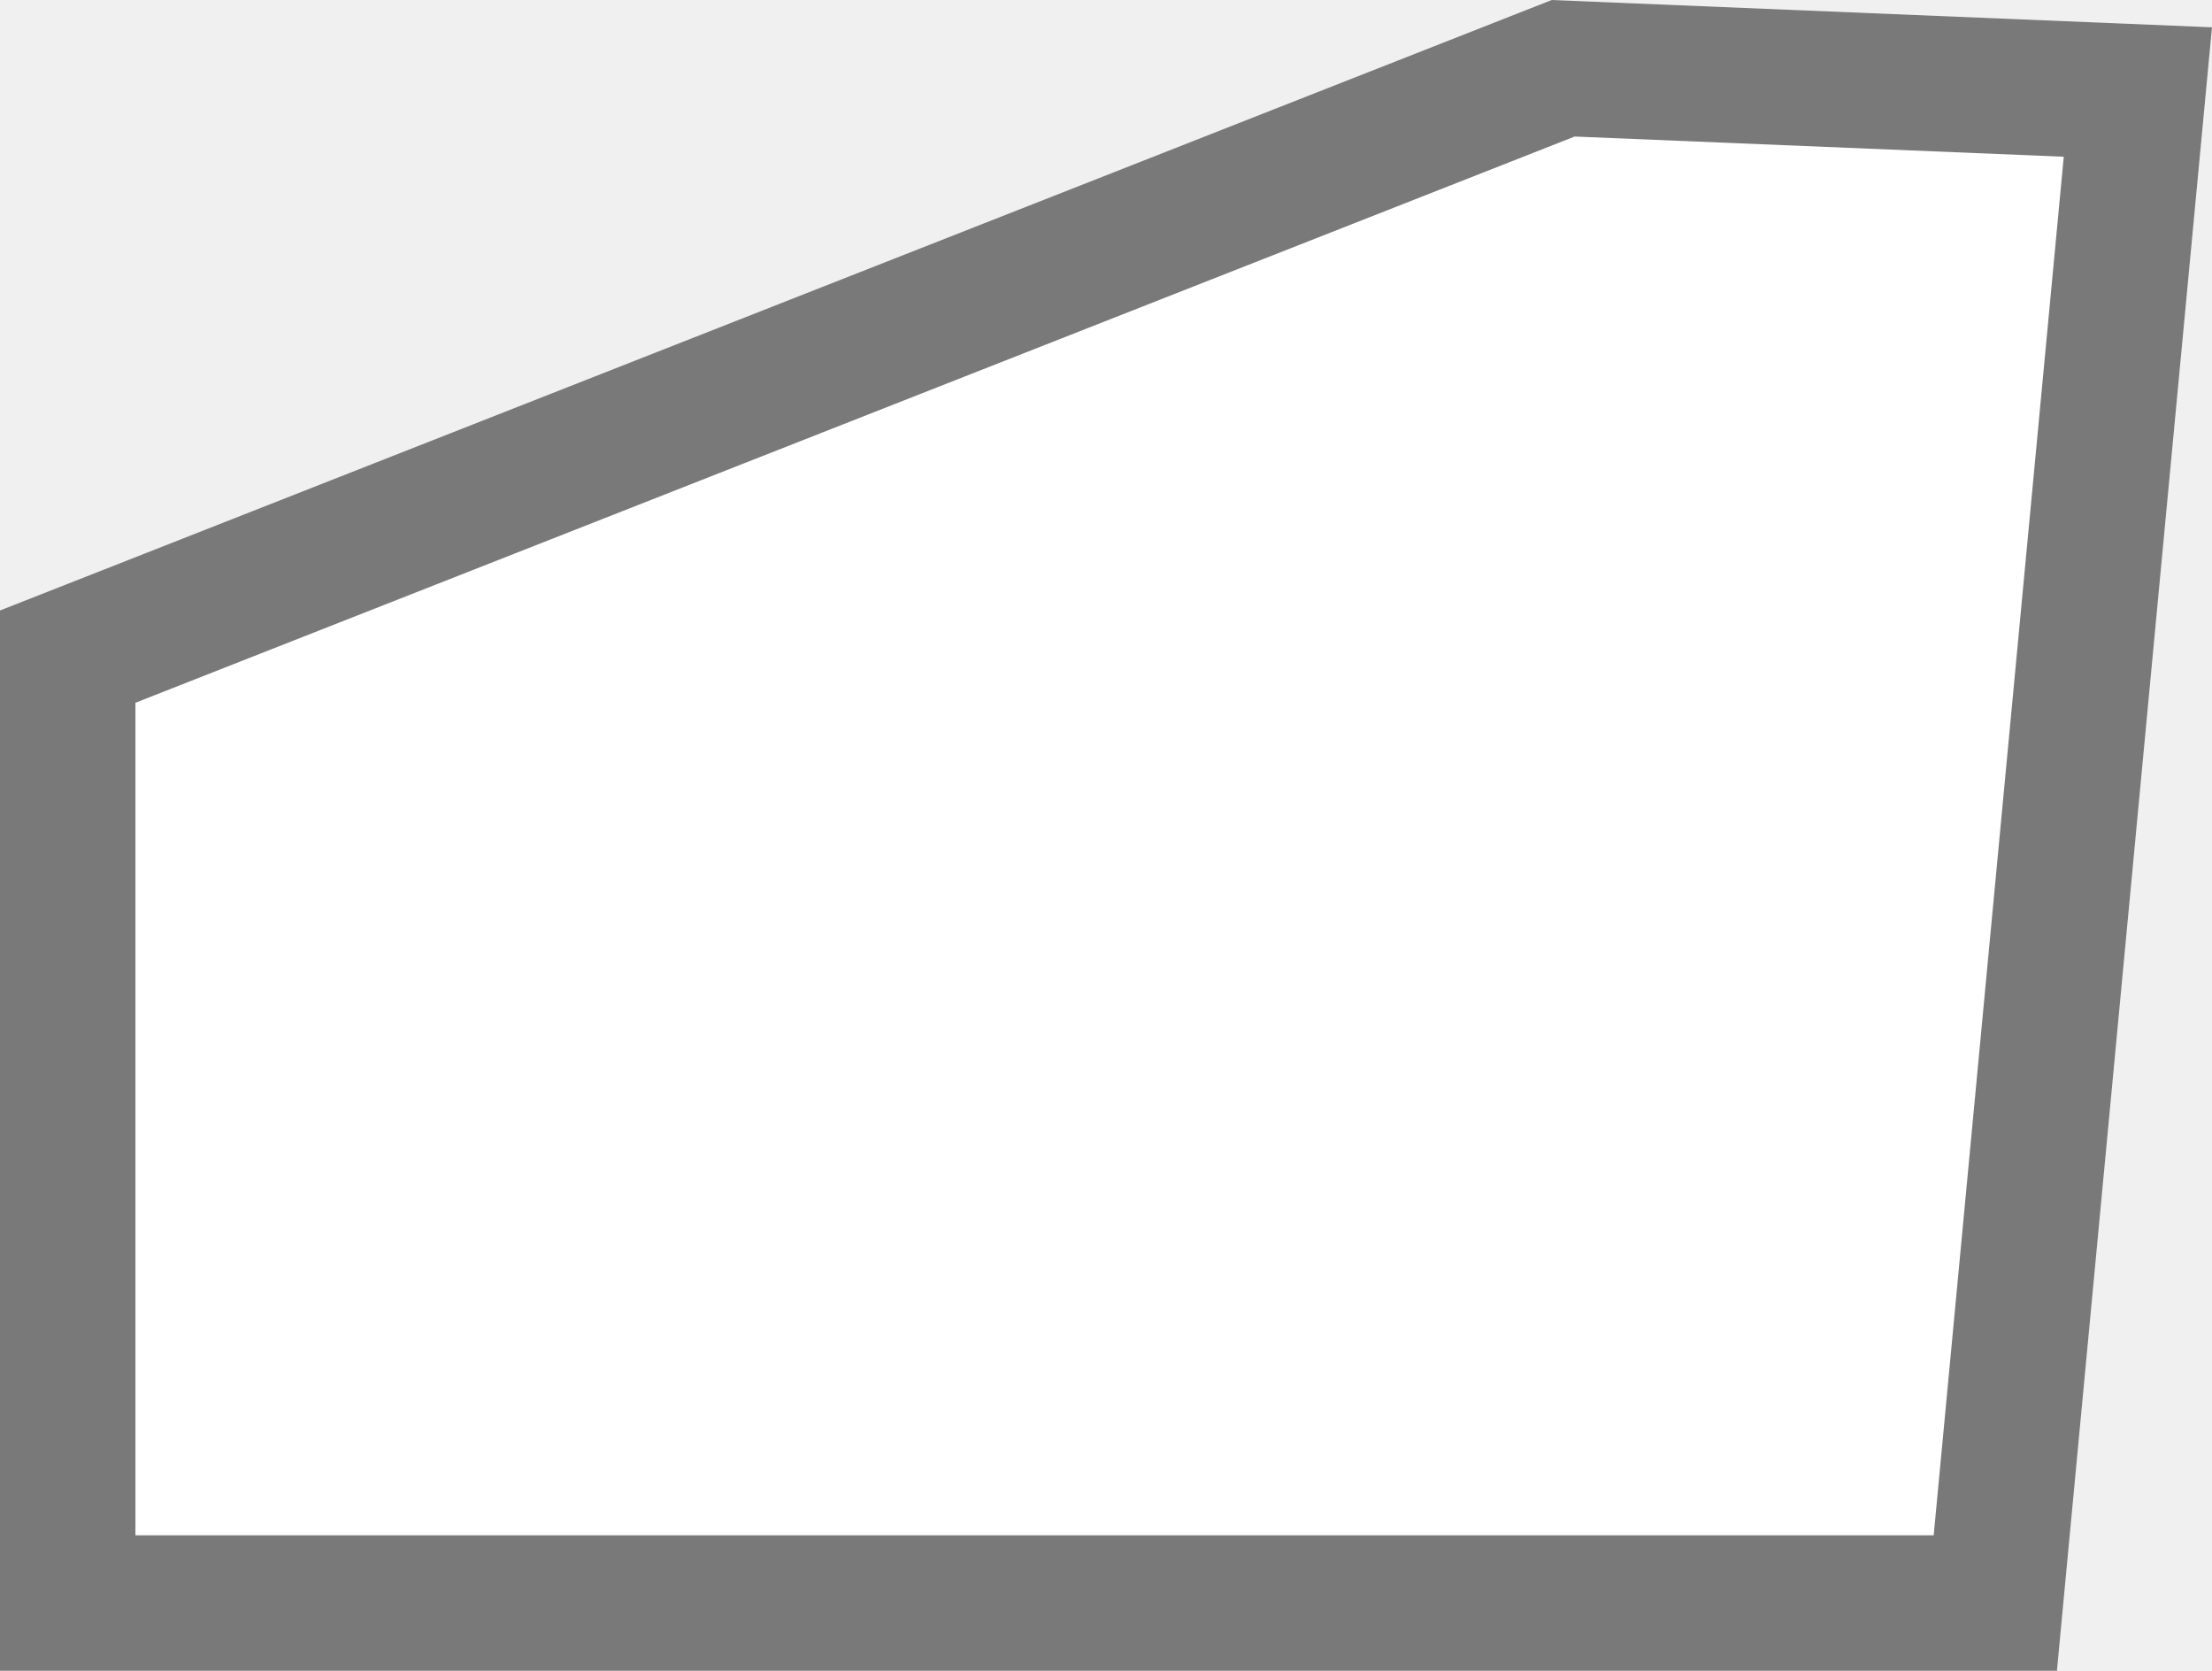
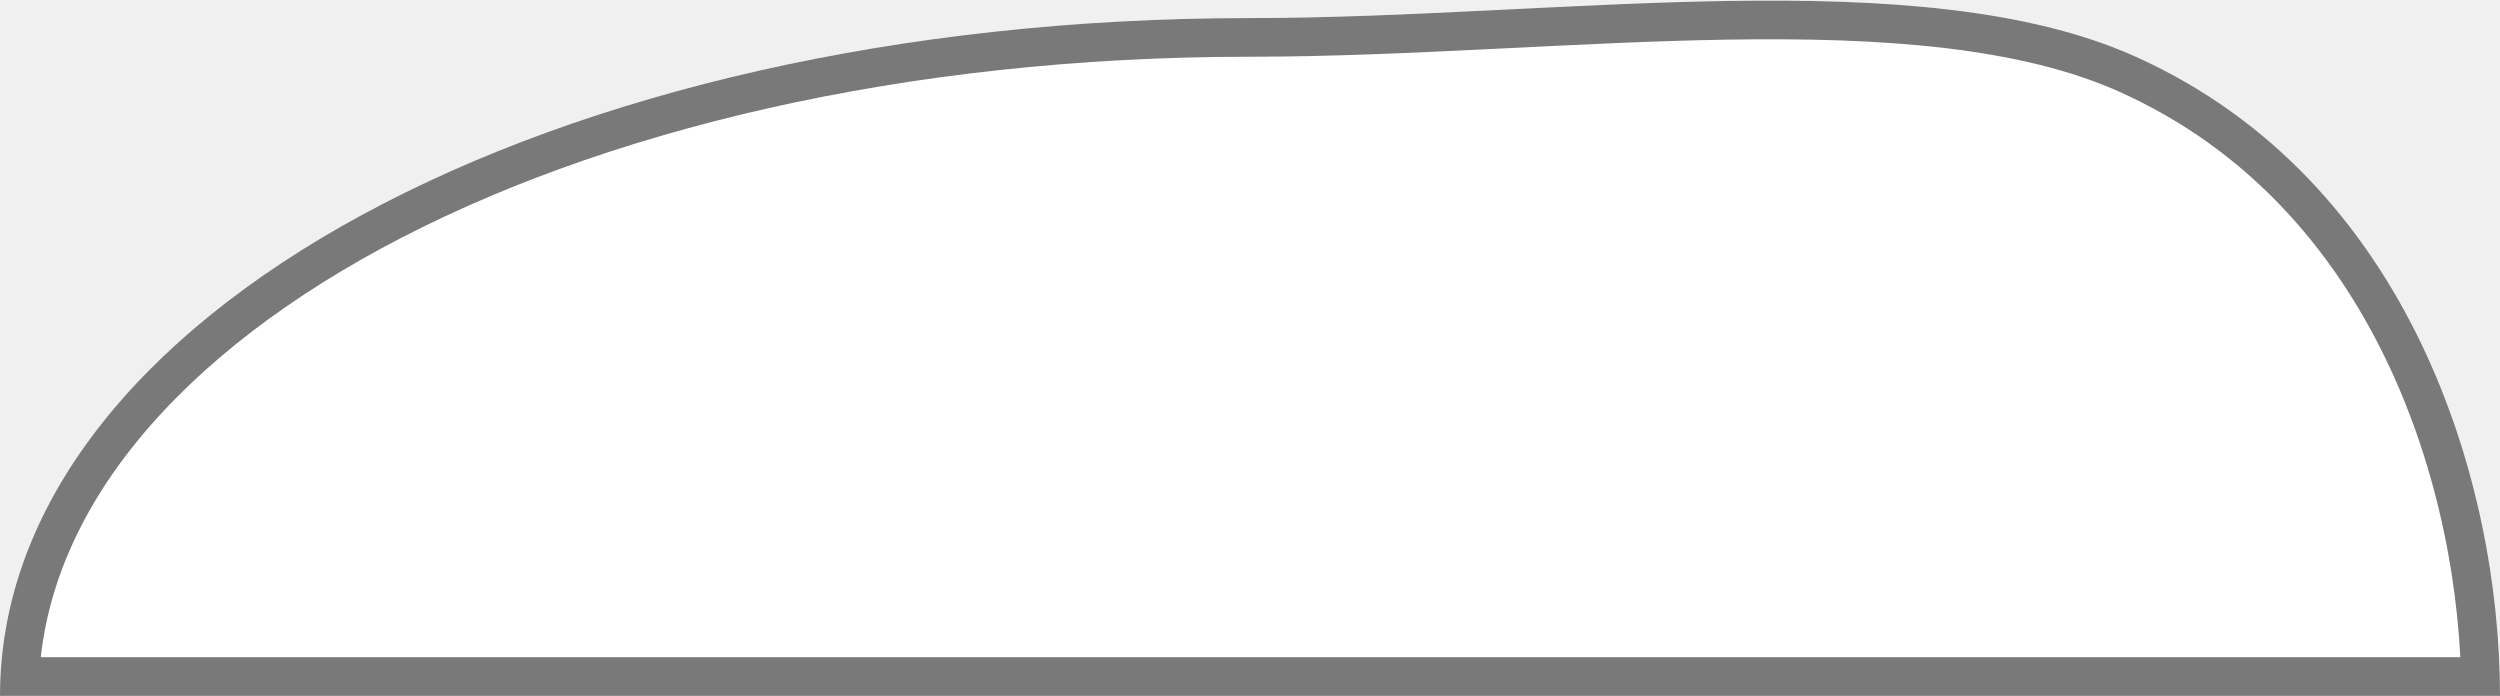
- <svg xmlns="http://www.w3.org/2000/svg" version="1.1" width="49px" height="37px">
+ <svg xmlns="http://www.w3.org/2000/svg" version="1.1" width="194px" height="54px">
  <defs>
-     <mask fill="white" id="clip16">
-       <path d="M 0 37  L 0 13.519  L 34.373 0  L 49 0.604  L 45.565 37  L 0 37  Z " fill-rule="evenodd" />
+     <mask fill="white" id="clip33">
+       <path d="M 194 54  L 0 54  C 0 24.545  42.68 1.403  97 1.403  C 120.861 1.403  148.941 -3.127  165.679 4.378  C 187.045 13.957  194 37.484  194 54  Z " fill-rule="evenodd" />
    </mask>
  </defs>
-   <g transform="matrix(1 0 0 1 -961 -1186 )">
-     <path d="M 0 37  L 0 13.519  L 34.373 0  L 49 0.604  L 45.565 37  L 0 37  Z " fill-rule="nonzero" fill="#ffffff" stroke="none" transform="matrix(1 0 0 1 961 1186 )" />
-     <path d="M 0 37  L 0 13.519  L 34.373 0  L 49 0.604  L 45.565 37  L 0 37  Z " stroke-width="6" stroke="#797979" fill="none" transform="matrix(1 0 0 1 961 1186 )" mask="url(#clip16)" />
+   <g transform="matrix(1 0 0 1 -968 -1257 )">
+     <path d="M 194 54  L 0 54  C 0 24.545  42.68 1.403  97 1.403  C 120.861 1.403  148.941 -3.127  165.679 4.378  C 187.045 13.957  194 37.484  194 54  Z " fill-rule="nonzero" fill="#ffffff" stroke="none" transform="matrix(1 0 0 1 968 1257 )" />
+     <path d="M 194 54  L 0 54  C 0 24.545  42.68 1.403  97 1.403  C 120.861 1.403  148.941 -3.127  165.679 4.378  C 187.045 13.957  194 37.484  194 54  Z " stroke-width="6" stroke="#797979" fill="none" transform="matrix(1 0 0 1 968 1257 )" mask="url(#clip33)" />
  </g>
</svg>
